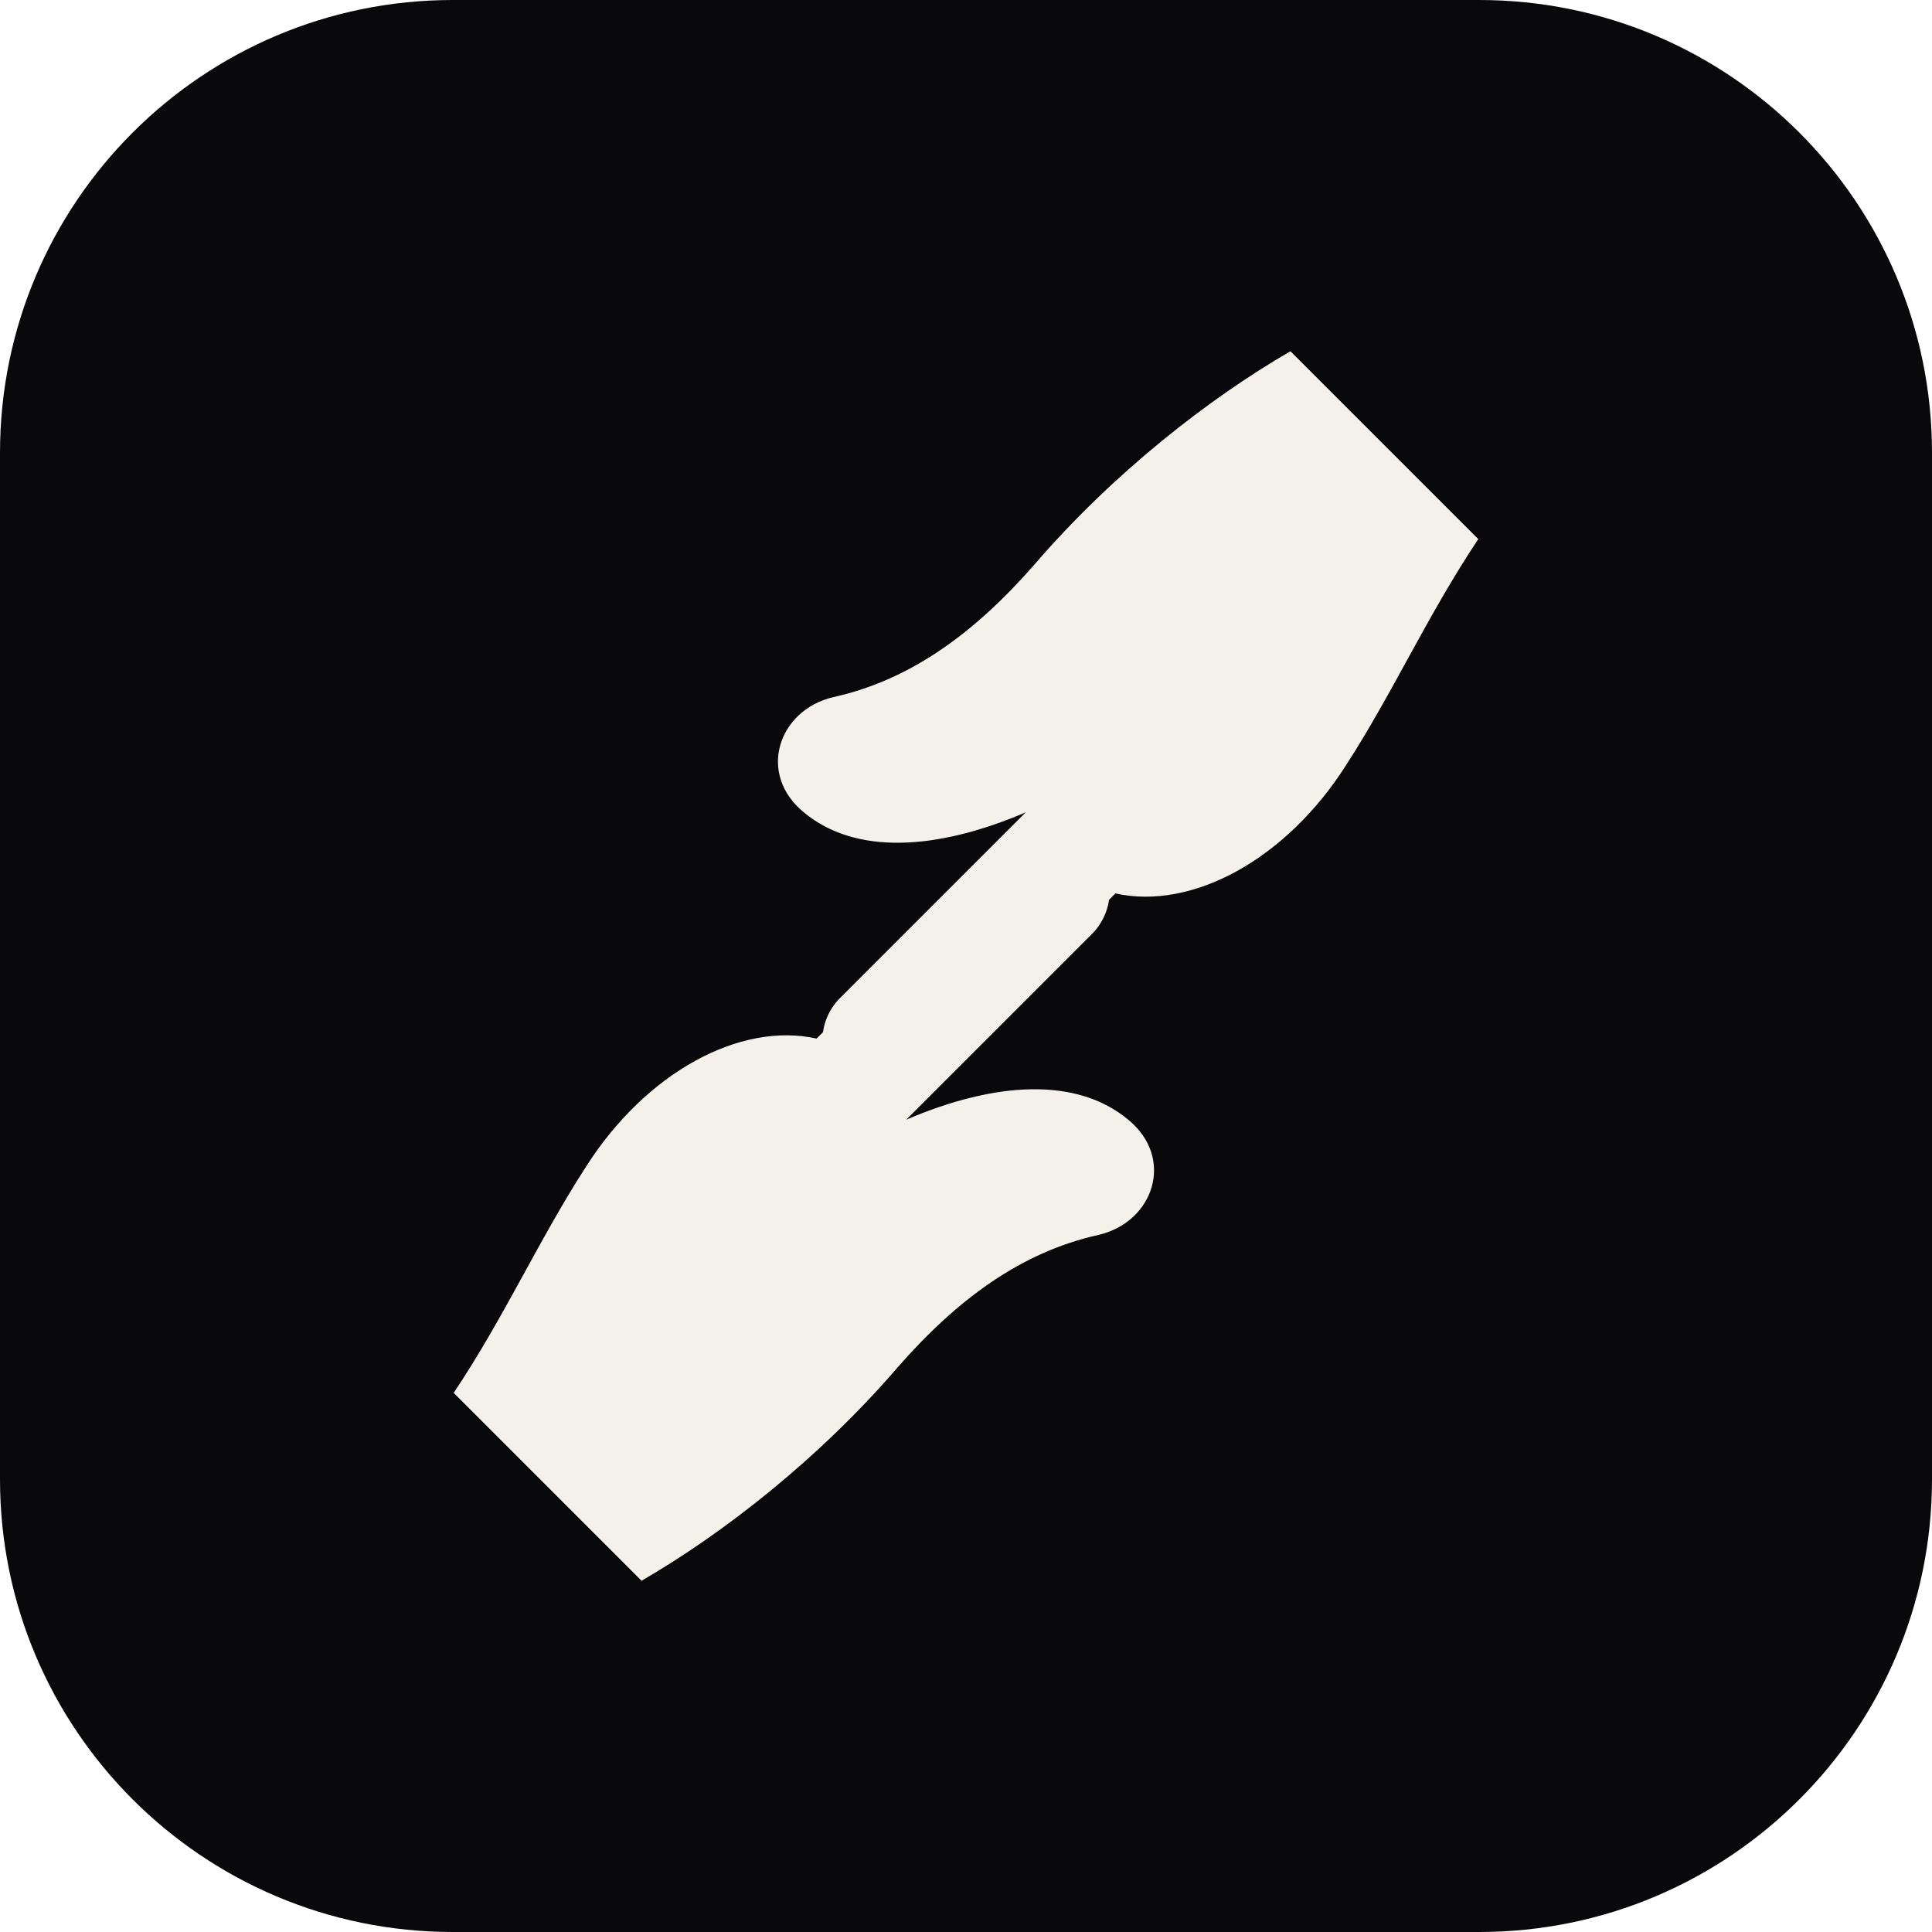
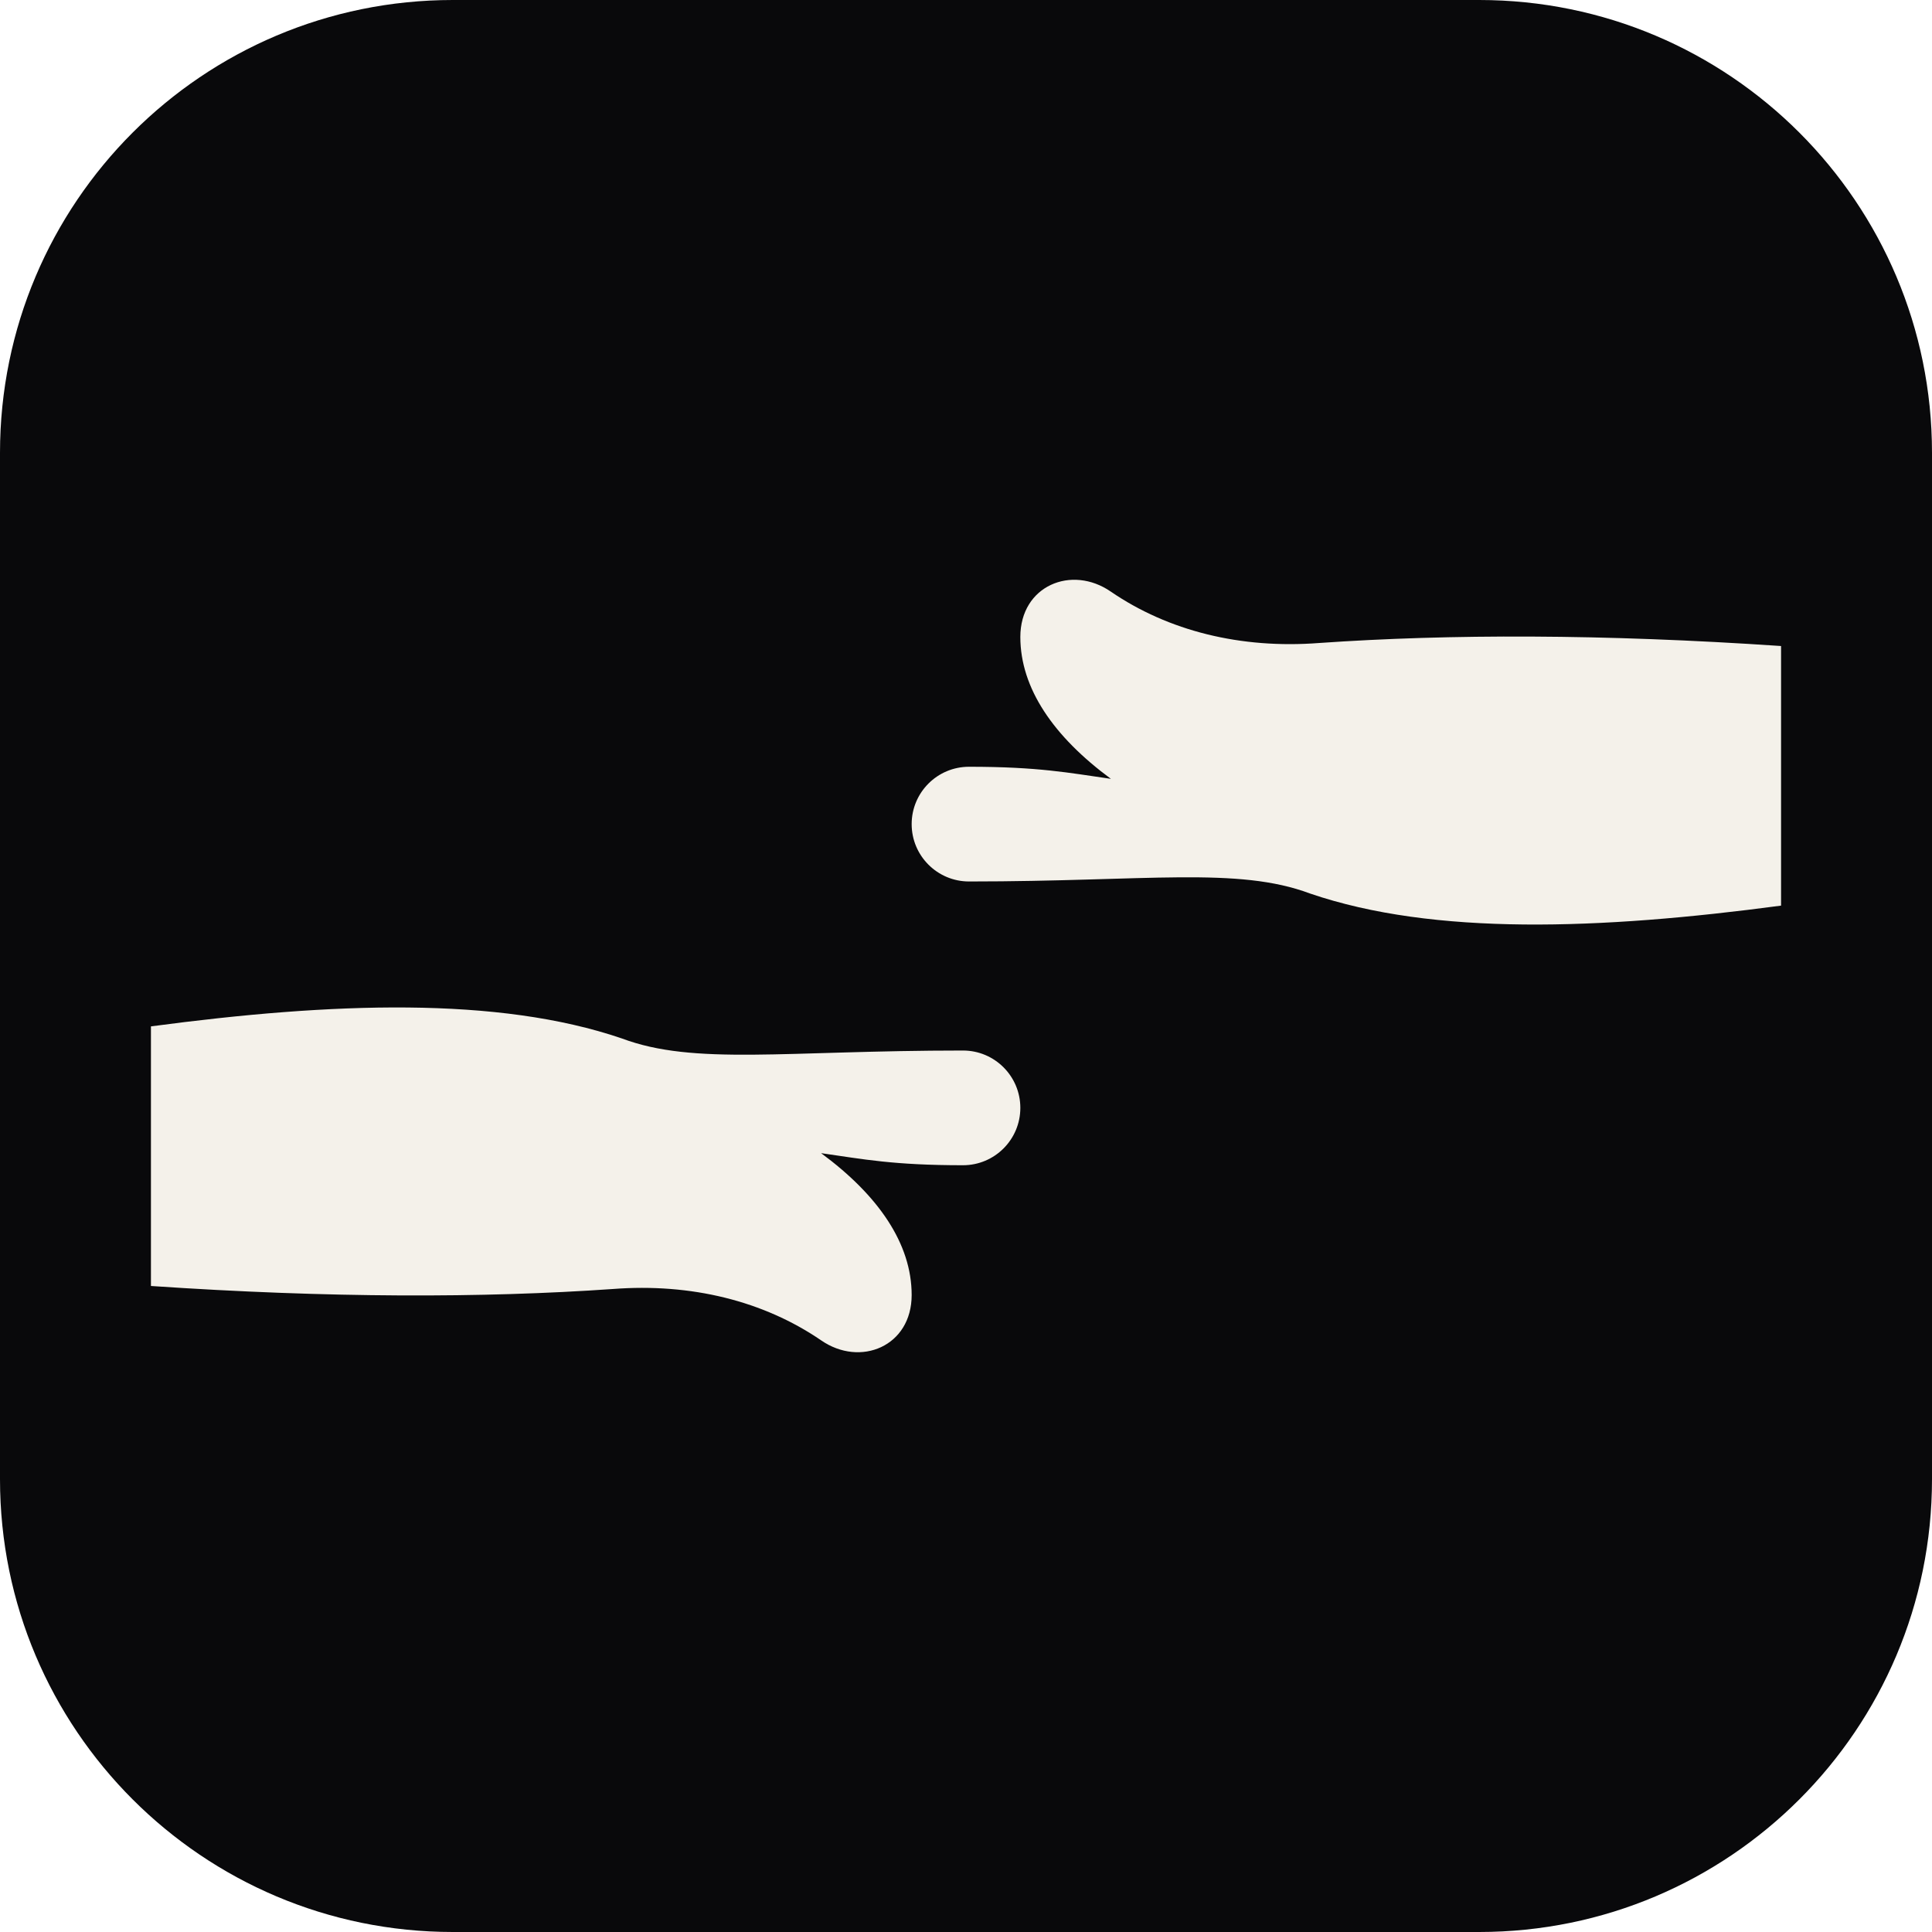
<svg xmlns="http://www.w3.org/2000/svg" viewBox="0 0 64 64" role="img" aria-label="Interlock">
  <rect width="64" height="64" rx="15" fill="#09090b" />
  <g fill="#f4f1ea">
-     <path id="hand" transform="rotate(-45 32 32)" d="M10 30c3-.6 5.6-1.6 8.4-2.2c3.6-.8 7 .2 8.4 2.4h8.9a2 2 0 0 1 0 4H27c3 1.2 5 3 5.2 5.2c.2 2-1.8 3-3.4 2c-2.2-1.4-4.8-1.8-7.8-1.6c-4 .3-8-.2-11-1z" />
+     <path id="hand" d="M5 34C11 33.2 16.5 33 20.6 34.4C23 35.3 26 34.8 31.9 34.8A1.9 1.9 0 0 1 31.9 38.6C29.6 38.6 28.6 38.4 27.2 38.2C29.1 39.6 30.2 41.2 30.2 42.9C30.2 44.6 28.5 45.3 27.2 44.4C25.3 43.1 22.9 42.5 20.3 42.7C16 43 10.9 43 5 42.6Z" />
    <use href="#hand" transform="rotate(180 32 32)" />
  </g>
</svg>
